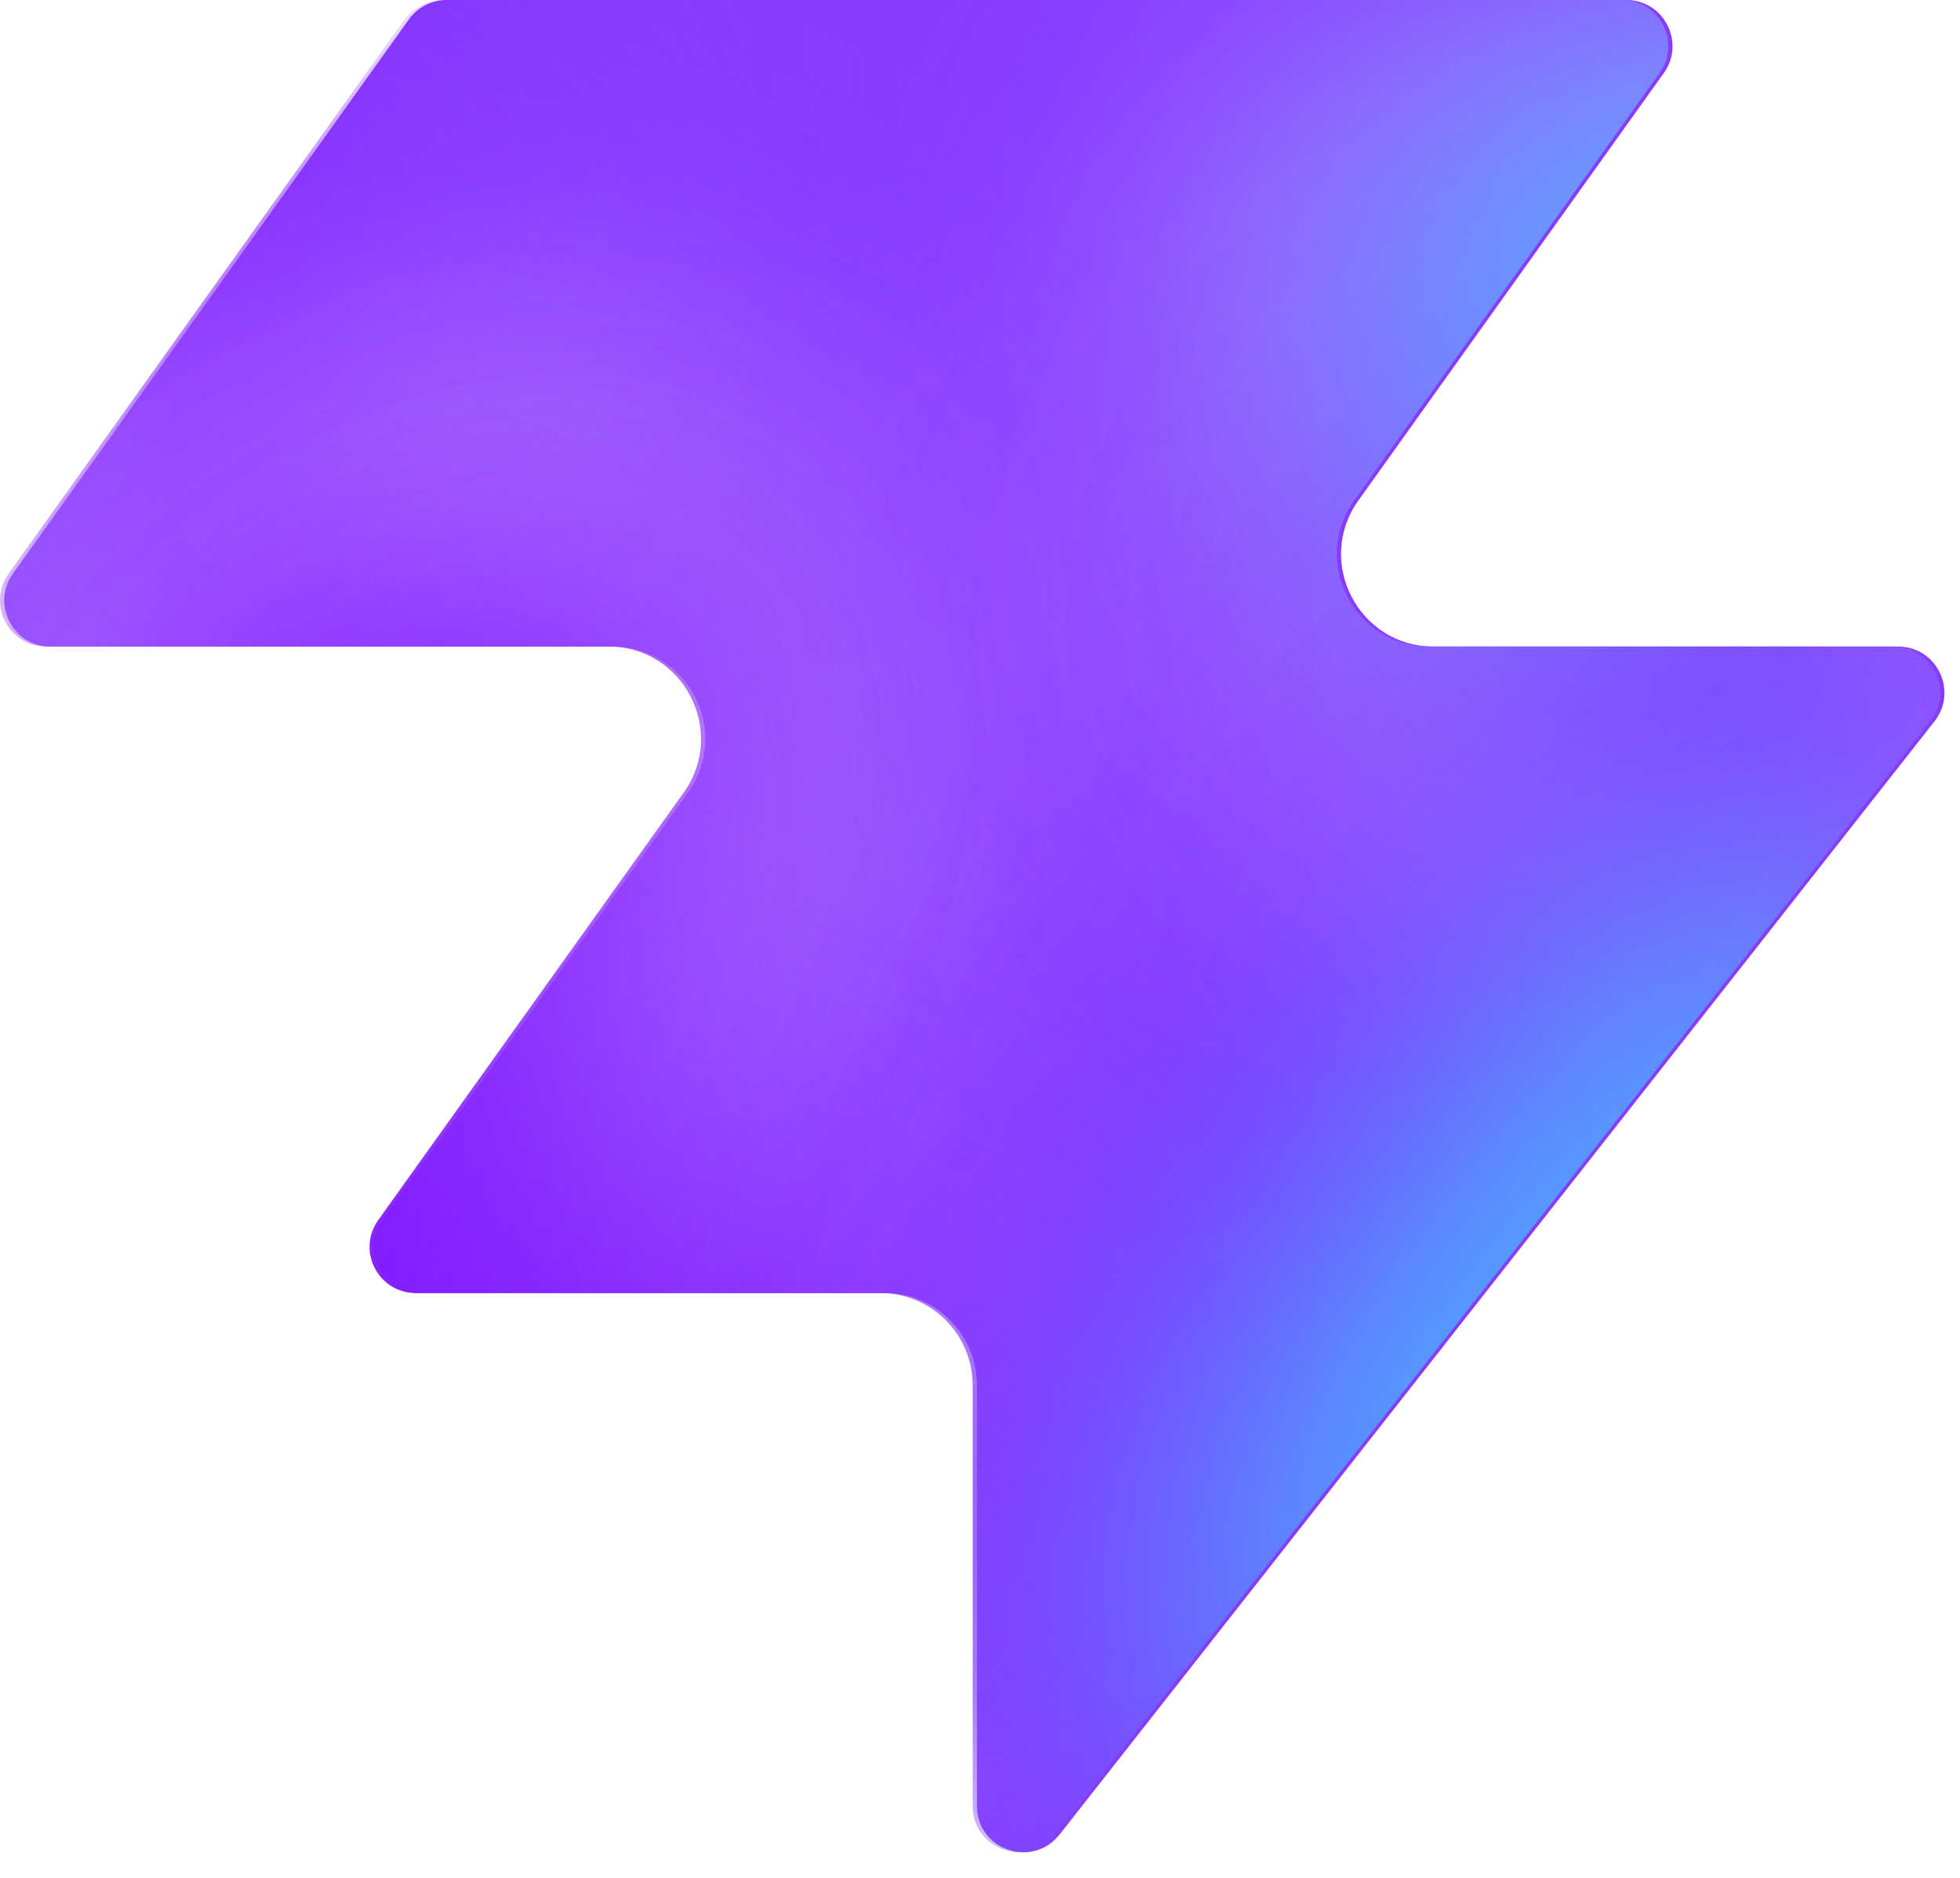
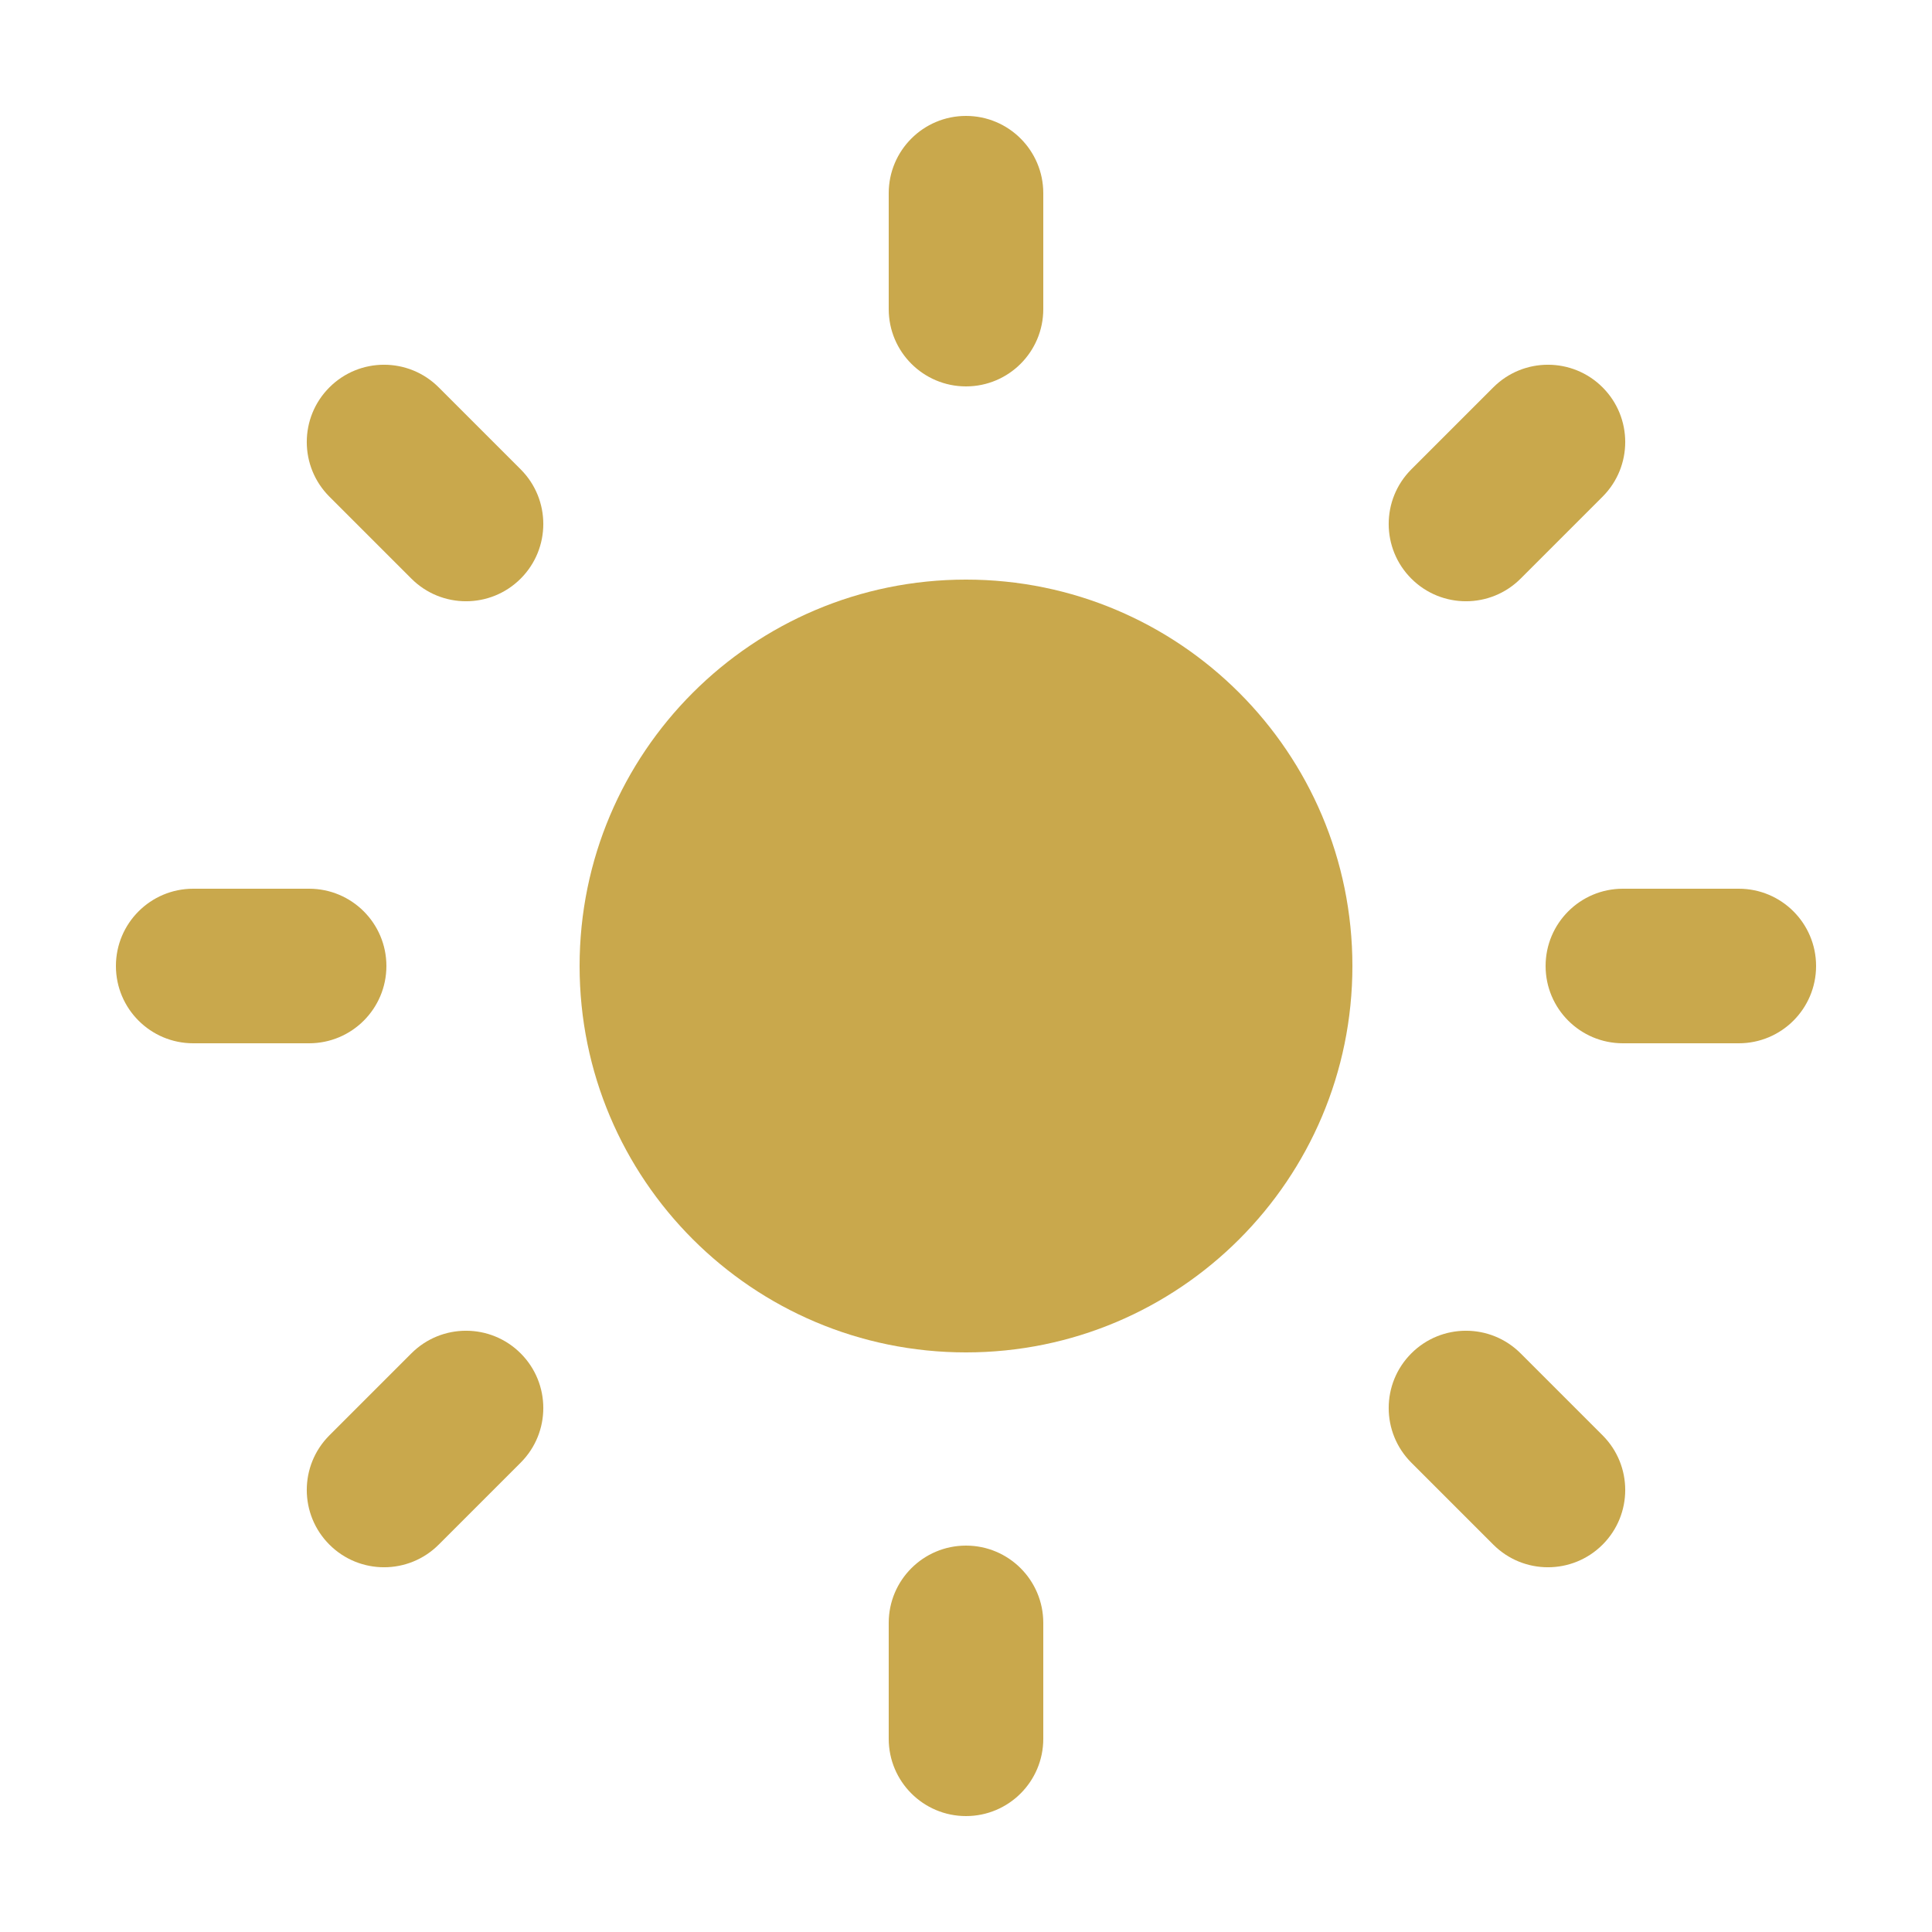
- <svg xmlns="http://www.w3.org/2000/svg" width="48" height="46" fill="none" viewBox="0 0 48 46">
-   <path fill="#863bff" d="M25.946 44.938c-.664.845-2.021.375-2.021-.698V33.937a2.26 2.26 0 0 0-2.262-2.262H10.287c-.92 0-1.456-1.04-.92-1.788l7.48-10.471c1.07-1.497 0-3.578-1.842-3.578H1.237c-.92 0-1.456-1.04-.92-1.788L10.013.474c.214-.297.556-.474.92-.474h28.894c.92 0 1.456 1.04.92 1.788l-7.48 10.471c-1.07 1.498 0 3.579 1.842 3.579h11.377c.943 0 1.473 1.088.89 1.83L25.947 44.94z" style="fill:#863bff;fill:color(display-p3 .525 .23 1);fill-opacity:1" />
-   <mask id="a" width="48" height="46" x="0" y="0" maskUnits="userSpaceOnUse" style="mask-type:alpha">
-     <path fill="#000" d="M25.842 44.938c-.664.844-2.021.375-2.021-.698V33.937a2.26 2.26 0 0 0-2.262-2.262H10.183c-.92 0-1.456-1.04-.92-1.788l7.48-10.471c1.07-1.498 0-3.579-1.842-3.579H1.133c-.92 0-1.456-1.04-.92-1.787L9.91.473c.214-.297.556-.474.92-.474h28.894c.92 0 1.456 1.04.92 1.788l-7.48 10.471c-1.07 1.498 0 3.578 1.842 3.578h11.377c.943 0 1.473 1.088.89 1.832L25.843 44.94z" style="fill:#000;fill-opacity:1" />
-   </mask>
-   <g mask="url(#a)">
-     <g filter="url(#b)">
-       <ellipse cx="5.508" cy="14.704" fill="#ede6ff" rx="5.508" ry="14.704" style="fill:#ede6ff;fill:color(display-p3 .927 .903 1);fill-opacity:1" transform="matrix(.00324 1 1 -.00324 -4.47 31.516)" />
-     </g>
-     <g filter="url(#c)">
-       <ellipse cx="10.399" cy="29.851" fill="#ede6ff" rx="10.399" ry="29.851" style="fill:#ede6ff;fill:color(display-p3 .927 .903 1);fill-opacity:1" transform="matrix(.00324 1 1 -.00324 -39.328 7.883)" />
-     </g>
-     <g filter="url(#d)">
-       <ellipse cx="5.508" cy="30.487" fill="#7e14ff" rx="5.508" ry="30.487" style="fill:#7e14ff;fill:color(display-p3 .492 .077 1);fill-opacity:1" transform="rotate(89.814 -25.913 -14.639)scale(1 -1)" />
-     </g>
-     <g filter="url(#e)">
-       <ellipse cx="5.508" cy="30.599" fill="#7e14ff" rx="5.508" ry="30.599" style="fill:#7e14ff;fill:color(display-p3 .492 .077 1);fill-opacity:1" transform="rotate(89.814 -32.644 -3.334)scale(1 -1)" />
-     </g>
-     <g filter="url(#f)">
-       <ellipse cx="5.508" cy="30.599" fill="#7e14ff" rx="5.508" ry="30.599" style="fill:#7e14ff;fill:color(display-p3 .492 .077 1);fill-opacity:1" transform="matrix(.00324 1 1 -.00324 -34.34 30.47)" />
-     </g>
-     <g filter="url(#g)">
-       <ellipse cx="14.072" cy="22.078" fill="#ede6ff" rx="14.072" ry="22.078" style="fill:#ede6ff;fill:color(display-p3 .927 .903 1);fill-opacity:1" transform="rotate(93.35 24.506 48.493)scale(-1 1)" />
-     </g>
-     <g filter="url(#h)">
-       <ellipse cx="3.47" cy="21.501" fill="#7e14ff" rx="3.47" ry="21.501" style="fill:#7e14ff;fill:color(display-p3 .492 .077 1);fill-opacity:1" transform="rotate(89.009 28.708 47.59)scale(-1 1)" />
-     </g>
-     <g filter="url(#i)">
-       <ellipse cx="3.47" cy="21.501" fill="#7e14ff" rx="3.47" ry="21.501" style="fill:#7e14ff;fill:color(display-p3 .492 .077 1);fill-opacity:1" transform="rotate(89.009 28.708 47.59)scale(-1 1)" />
-     </g>
-     <g filter="url(#j)">
-       <ellipse cx=".387" cy="8.972" fill="#7e14ff" rx="4.407" ry="29.108" style="fill:#7e14ff;fill:color(display-p3 .492 .077 1);fill-opacity:1" transform="rotate(39.51 .387 8.972)" />
-     </g>
-     <g filter="url(#k)">
-       <ellipse cx="47.523" cy="-6.092" fill="#7e14ff" rx="4.407" ry="29.108" style="fill:#7e14ff;fill:color(display-p3 .492 .077 1);fill-opacity:1" transform="rotate(37.892 47.523 -6.092)" />
-     </g>
-     <g filter="url(#l)">
-       <ellipse cx="41.412" cy="6.333" fill="#47bfff" rx="5.971" ry="9.665" style="fill:#47bfff;fill:color(display-p3 .28 .748 1);fill-opacity:1" transform="rotate(37.892 41.412 6.333)" />
-     </g>
-     <g filter="url(#m)">
-       <ellipse cx="-1.879" cy="38.332" fill="#7e14ff" rx="4.407" ry="29.108" style="fill:#7e14ff;fill:color(display-p3 .492 .077 1);fill-opacity:1" transform="rotate(37.892 -1.88 38.332)" />
-     </g>
-     <g filter="url(#n)">
-       <ellipse cx="-1.879" cy="38.332" fill="#7e14ff" rx="4.407" ry="29.108" style="fill:#7e14ff;fill:color(display-p3 .492 .077 1);fill-opacity:1" transform="rotate(37.892 -1.88 38.332)" />
-     </g>
-     <g filter="url(#o)">
-       <ellipse cx="35.651" cy="29.907" fill="#7e14ff" rx="4.407" ry="29.108" style="fill:#7e14ff;fill:color(display-p3 .492 .077 1);fill-opacity:1" transform="rotate(37.892 35.651 29.907)" />
-     </g>
-     <g filter="url(#p)">
-       <ellipse cx="38.418" cy="32.4" fill="#47bfff" rx="5.971" ry="15.297" style="fill:#47bfff;fill:color(display-p3 .28 .748 1);fill-opacity:1" transform="rotate(37.892 38.418 32.4)" />
-     </g>
+ <svg xmlns="http://www.w3.org/2000/svg" viewBox="0 0 100 100">
+   <circle cx="50" cy="50" r="20" fill="#C9A84C" />
+   <g fill="#C9A84C">
+     <rect x="46" y="6" width="8" height="14" rx="4" />
+     <rect x="46" y="80" width="8" height="14" rx="4" />
+     <rect x="6" y="46" width="14" height="8" rx="4" />
+     <rect x="80" y="46" width="14" height="8" rx="4" />
+     <rect x="18" y="18" width="8" height="14" rx="4" transform="rotate(-45 22 25)" />
+     <rect x="74" y="68" width="8" height="14" rx="4" transform="rotate(-45 78 75)" />
+     <rect x="74" y="18" width="8" height="14" rx="4" transform="rotate(45 78 25)" />
+     <rect x="18" y="68" width="8" height="14" rx="4" transform="rotate(45 22 75)" />
  </g>
-   <defs>
-     <filter id="b" width="60.045" height="41.654" x="-19.77" y="16.149" color-interpolation-filters="sRGB" filterUnits="userSpaceOnUse">
-       <feFlood flood-opacity="0" result="BackgroundImageFix" />
-       <feBlend in="SourceGraphic" in2="BackgroundImageFix" result="shape" />
-       <feGaussianBlur result="effect1_foregroundBlur_2002_17158" stdDeviation="7.659" />
-     </filter>
-     <filter id="c" width="90.34" height="51.437" x="-54.613" y="-7.533" color-interpolation-filters="sRGB" filterUnits="userSpaceOnUse">
-       <feFlood flood-opacity="0" result="BackgroundImageFix" />
-       <feBlend in="SourceGraphic" in2="BackgroundImageFix" result="shape" />
-       <feGaussianBlur result="effect1_foregroundBlur_2002_17158" stdDeviation="7.659" />
-     </filter>
-     <filter id="d" width="79.355" height="29.4" x="-49.64" y="2.03" color-interpolation-filters="sRGB" filterUnits="userSpaceOnUse">
-       <feFlood flood-opacity="0" result="BackgroundImageFix" />
-       <feBlend in="SourceGraphic" in2="BackgroundImageFix" result="shape" />
-       <feGaussianBlur result="effect1_foregroundBlur_2002_17158" stdDeviation="4.596" />
-     </filter>
-     <filter id="e" width="79.579" height="29.4" x="-45.045" y="20.029" color-interpolation-filters="sRGB" filterUnits="userSpaceOnUse">
-       <feFlood flood-opacity="0" result="BackgroundImageFix" />
-       <feBlend in="SourceGraphic" in2="BackgroundImageFix" result="shape" />
-       <feGaussianBlur result="effect1_foregroundBlur_2002_17158" stdDeviation="4.596" />
-     </filter>
-     <filter id="f" width="79.579" height="29.4" x="-43.513" y="21.178" color-interpolation-filters="sRGB" filterUnits="userSpaceOnUse">
-       <feFlood flood-opacity="0" result="BackgroundImageFix" />
-       <feBlend in="SourceGraphic" in2="BackgroundImageFix" result="shape" />
-       <feGaussianBlur result="effect1_foregroundBlur_2002_17158" stdDeviation="4.596" />
-     </filter>
-     <filter id="g" width="74.749" height="58.852" x="15.756" y="-17.901" color-interpolation-filters="sRGB" filterUnits="userSpaceOnUse">
-       <feFlood flood-opacity="0" result="BackgroundImageFix" />
-       <feBlend in="SourceGraphic" in2="BackgroundImageFix" result="shape" />
-       <feGaussianBlur result="effect1_foregroundBlur_2002_17158" stdDeviation="7.659" />
-     </filter>
-     <filter id="h" width="61.377" height="25.362" x="23.548" y="2.284" color-interpolation-filters="sRGB" filterUnits="userSpaceOnUse">
-       <feFlood flood-opacity="0" result="BackgroundImageFix" />
-       <feBlend in="SourceGraphic" in2="BackgroundImageFix" result="shape" />
-       <feGaussianBlur result="effect1_foregroundBlur_2002_17158" stdDeviation="4.596" />
-     </filter>
-     <filter id="i" width="61.377" height="25.362" x="23.548" y="2.284" color-interpolation-filters="sRGB" filterUnits="userSpaceOnUse">
-       <feFlood flood-opacity="0" result="BackgroundImageFix" />
-       <feBlend in="SourceGraphic" in2="BackgroundImageFix" result="shape" />
-       <feGaussianBlur result="effect1_foregroundBlur_2002_17158" stdDeviation="4.596" />
-     </filter>
-     <filter id="j" width="56.045" height="63.649" x="-27.636" y="-22.853" color-interpolation-filters="sRGB" filterUnits="userSpaceOnUse">
-       <feFlood flood-opacity="0" result="BackgroundImageFix" />
-       <feBlend in="SourceGraphic" in2="BackgroundImageFix" result="shape" />
-       <feGaussianBlur result="effect1_foregroundBlur_2002_17158" stdDeviation="4.596" />
-     </filter>
-     <filter id="k" width="54.814" height="64.646" x="20.116" y="-38.415" color-interpolation-filters="sRGB" filterUnits="userSpaceOnUse">
-       <feFlood flood-opacity="0" result="BackgroundImageFix" />
-       <feBlend in="SourceGraphic" in2="BackgroundImageFix" result="shape" />
-       <feGaussianBlur result="effect1_foregroundBlur_2002_17158" stdDeviation="4.596" />
-     </filter>
-     <filter id="l" width="33.541" height="35.313" x="24.641" y="-11.323" color-interpolation-filters="sRGB" filterUnits="userSpaceOnUse">
-       <feFlood flood-opacity="0" result="BackgroundImageFix" />
-       <feBlend in="SourceGraphic" in2="BackgroundImageFix" result="shape" />
-       <feGaussianBlur result="effect1_foregroundBlur_2002_17158" stdDeviation="4.596" />
-     </filter>
-     <filter id="m" width="54.814" height="64.646" x="-29.286" y="6.009" color-interpolation-filters="sRGB" filterUnits="userSpaceOnUse">
-       <feFlood flood-opacity="0" result="BackgroundImageFix" />
-       <feBlend in="SourceGraphic" in2="BackgroundImageFix" result="shape" />
-       <feGaussianBlur result="effect1_foregroundBlur_2002_17158" stdDeviation="4.596" />
-     </filter>
-     <filter id="n" width="54.814" height="64.646" x="-29.286" y="6.009" color-interpolation-filters="sRGB" filterUnits="userSpaceOnUse">
-       <feFlood flood-opacity="0" result="BackgroundImageFix" />
-       <feBlend in="SourceGraphic" in2="BackgroundImageFix" result="shape" />
-       <feGaussianBlur result="effect1_foregroundBlur_2002_17158" stdDeviation="4.596" />
-     </filter>
-     <filter id="o" width="54.814" height="64.646" x="8.244" y="-2.416" color-interpolation-filters="sRGB" filterUnits="userSpaceOnUse">
-       <feFlood flood-opacity="0" result="BackgroundImageFix" />
-       <feBlend in="SourceGraphic" in2="BackgroundImageFix" result="shape" />
-       <feGaussianBlur result="effect1_foregroundBlur_2002_17158" stdDeviation="4.596" />
-     </filter>
-     <filter id="p" width="39.409" height="43.623" x="18.713" y="10.588" color-interpolation-filters="sRGB" filterUnits="userSpaceOnUse">
-       <feFlood flood-opacity="0" result="BackgroundImageFix" />
-       <feBlend in="SourceGraphic" in2="BackgroundImageFix" result="shape" />
-       <feGaussianBlur result="effect1_foregroundBlur_2002_17158" stdDeviation="4.596" />
-     </filter>
-   </defs>
</svg>
